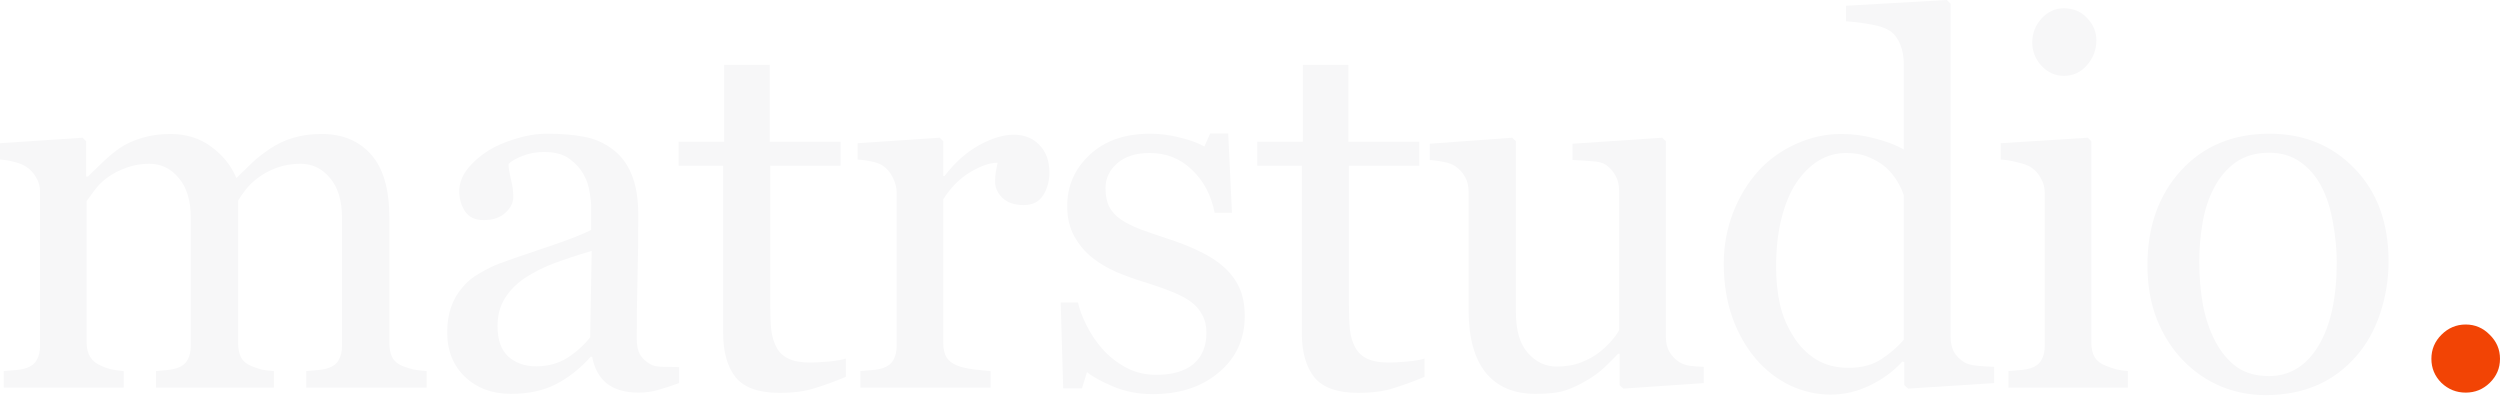
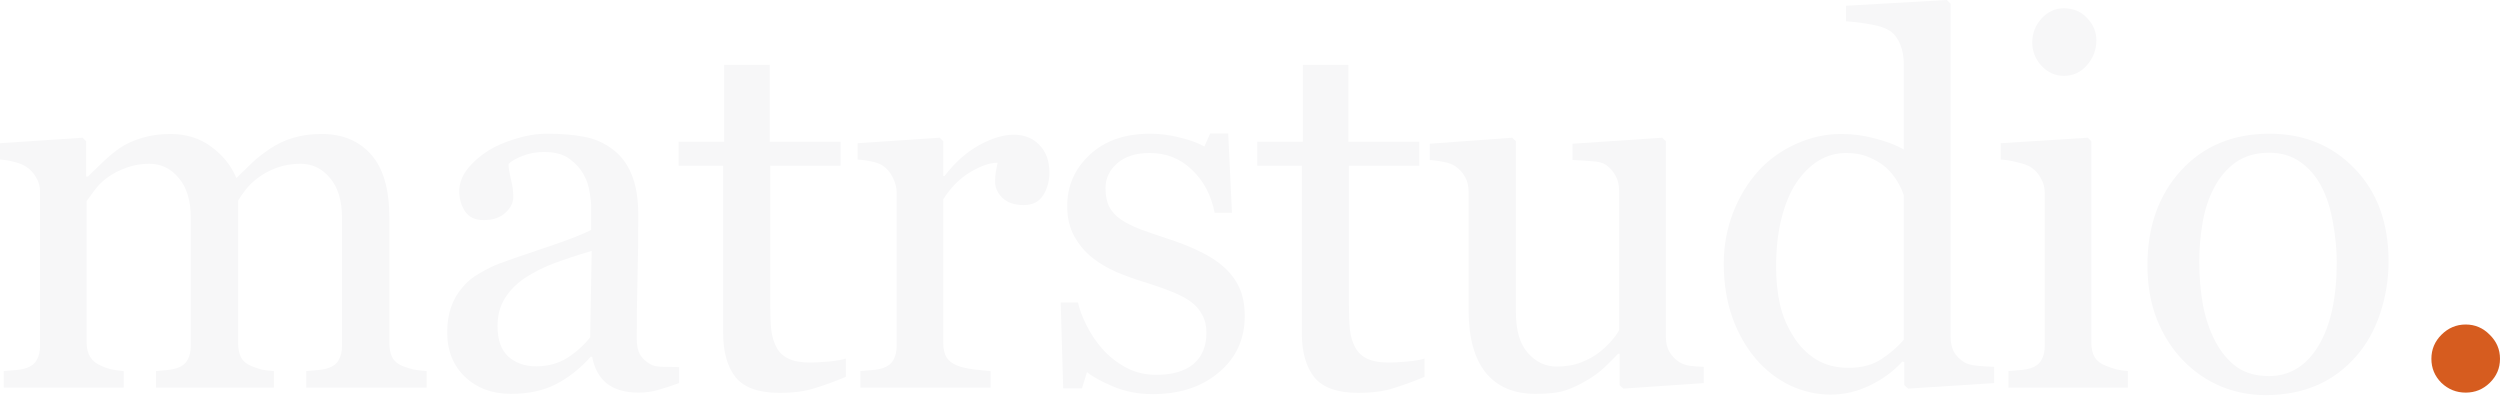
<svg xmlns="http://www.w3.org/2000/svg" preserveAspectRatio="none" overflow="visible" style="display: block;" width="1220" height="192.817" viewBox="0 0 1220 192.817" fill="none">
  <g id="matrstudio.">
-     <path id="Vector" d="M1220 175.099C1220 179.661 1218.33 183.571 1214.99 186.829C1211.73 190.006 1207.82 191.595 1203.26 191.595C1198.7 191.595 1194.75 190.006 1191.41 186.829C1188.15 183.571 1186.52 179.661 1186.52 175.099C1186.52 170.537 1188.15 166.627 1191.41 163.369C1194.75 160.029 1198.7 158.359 1203.26 158.359C1207.82 158.359 1211.73 160.029 1214.99 163.369C1218.33 166.627 1220 170.537 1220 175.099Z" fill="#F24405" />
+     <path id="Vector" d="M1220 175.099C1220 179.661 1218.33 183.571 1214.99 186.829C1211.73 190.006 1207.82 191.595 1203.26 191.595C1198.7 191.595 1194.75 190.006 1191.41 186.829C1188.15 183.571 1186.52 179.661 1186.52 175.099C1186.52 170.537 1188.15 166.627 1191.41 163.369C1194.75 160.029 1198.7 158.359 1203.26 158.359C1207.82 158.359 1211.73 160.029 1214.99 163.369C1218.33 166.627 1220 170.537 1220 175.099Z" fill="#D65C1F" />
    <path id="Vector_2" d="M1165.62 127.689C1165.62 136.161 1164.28 144.511 1161.59 152.738C1158.9 160.884 1155.07 167.809 1150.1 173.511C1144.48 180.028 1137.97 184.875 1130.55 188.051C1123.14 191.228 1114.83 192.817 1105.63 192.817C1097.97 192.817 1090.68 191.391 1083.75 188.54C1076.83 185.608 1070.68 181.372 1065.3 175.832C1060.01 170.375 1055.77 163.736 1052.59 155.915C1049.5 148.014 1047.95 139.175 1047.95 129.4C1047.95 110.583 1053.41 95.187 1064.32 83.212C1075.32 71.237 1089.7 65.25 1107.46 65.25C1124.32 65.25 1138.21 70.952 1149.13 82.357C1160.12 93.68 1165.62 108.79 1165.62 127.689ZM1140.33 127.934C1140.33 121.824 1139.72 115.389 1138.49 108.628C1137.27 101.785 1135.44 96.001 1133 91.276C1130.39 86.226 1126.97 82.194 1122.73 79.18C1118.5 76.084 1113.32 74.536 1107.21 74.536C1100.94 74.536 1095.56 76.084 1091.08 79.18C1086.69 82.275 1083.1 86.511 1080.33 91.888C1077.73 96.856 1075.89 102.518 1074.83 108.872C1073.77 115.226 1073.24 121.376 1073.24 127.323C1073.24 135.143 1073.86 142.393 1075.08 149.073C1076.38 155.671 1078.42 161.577 1081.19 166.79C1083.96 172.004 1087.42 176.118 1091.57 179.132C1095.81 182.064 1101.02 183.53 1107.21 183.53C1117.4 183.53 1125.46 178.602 1131.41 168.745C1137.35 158.889 1140.33 145.285 1140.33 127.934Z" fill="#F7F7F8" />
    <path id="Vector_3" d="M1038.41 189.151H980.13V181.087C982.003 180.924 983.917 180.761 985.872 180.598C987.909 180.435 989.66 180.109 991.127 179.62C993.408 178.887 995.078 177.625 996.136 175.833C997.277 173.959 997.847 171.556 997.847 168.623V94.209C997.847 91.603 997.236 89.24 996.014 87.122C994.874 84.923 993.245 83.09 991.127 81.624C989.579 80.646 987.339 79.832 984.406 79.18C981.474 78.447 978.785 77.999 976.342 77.836V69.893L1018.86 67.205L1020.57 68.916V167.157C1020.57 170.008 1021.1 172.371 1022.16 174.244C1023.3 176.118 1025.05 177.503 1027.42 178.399C1029.21 179.132 1030.96 179.743 1032.67 180.231C1034.38 180.639 1036.3 180.924 1038.41 181.087V189.151ZM1023.02 19.673C1023.02 24.316 1021.47 28.389 1018.38 31.892C1015.36 35.313 1011.61 37.024 1007.13 37.024C1002.98 37.024 999.354 35.395 996.259 32.136C993.245 28.797 991.738 25.009 991.738 20.773C991.738 16.292 993.245 12.382 996.259 9.042C999.354 5.703 1002.98 4.033 1007.13 4.033C1011.78 4.033 1015.56 5.621 1018.5 8.798C1021.51 11.893 1023.02 15.518 1023.02 19.673Z" fill="#F7F7F8" />
    <path id="Vector_4" d="M973.16 186.952L931.127 189.64L929.294 187.929V176.688L928.317 176.443C924.081 181.168 918.826 185.037 912.554 188.051C906.363 191.065 899.968 192.572 893.37 192.572C886.527 192.572 879.888 191.065 873.453 188.051C867.099 184.956 861.56 180.638 856.835 175.099C852.029 169.478 848.2 162.717 845.349 154.815C842.579 146.914 841.195 138.198 841.195 128.667C841.195 119.95 842.702 111.682 845.716 103.862C848.73 96.042 852.884 89.199 858.179 83.334C863.148 77.876 869.217 73.518 876.386 70.26C883.636 67.001 891.008 65.372 898.502 65.372C904.123 65.372 909.621 66.105 914.998 67.571C920.456 68.956 925.14 70.748 929.05 72.948V31.036C929.05 27.615 928.479 24.52 927.339 21.75C926.199 18.899 924.61 16.74 922.574 15.274C920.293 13.726 917.197 12.626 913.287 11.975C909.458 11.242 905.304 10.712 900.824 10.386V2.81L950.066 0L951.899 1.833V164.346C951.899 167.197 952.429 169.641 953.488 171.678C954.628 173.633 956.257 175.303 958.375 176.688C959.923 177.665 962.163 178.276 965.096 178.52C968.028 178.765 970.717 178.928 973.16 179.009V186.952ZM929.05 165.813V95.309C928.398 93.191 927.339 90.91 925.873 88.466C924.406 86.022 922.574 83.782 920.374 81.746C918.012 79.709 915.242 78.039 912.065 76.736C908.888 75.351 905.182 74.659 900.946 74.659C896.058 74.659 891.537 75.921 887.383 78.446C883.31 80.972 879.685 84.597 876.508 89.321C873.494 93.883 871.091 99.707 869.298 106.795C867.588 113.8 866.732 121.58 866.732 130.133C866.732 136.976 867.384 143.207 868.688 148.828C869.991 154.367 872.19 159.54 875.286 164.346C878.137 168.908 881.762 172.574 886.161 175.344C890.641 178.113 895.936 179.498 902.046 179.498C908.562 179.498 913.939 178.072 918.175 175.221C922.492 172.37 926.117 169.234 929.05 165.813Z" fill="#F7F7F8" />
    <path id="Vector_5" d="M831.414 186.952L792.191 189.64L790.358 187.929V172.655H789.625C787.67 174.692 785.47 176.891 783.027 179.254C780.583 181.535 777.772 183.612 774.595 185.485C770.93 187.685 767.386 189.355 763.965 190.495C760.544 191.636 755.697 192.206 749.424 192.206C738.753 192.206 730.607 188.744 724.986 181.82C719.447 174.814 716.677 164.672 716.677 151.394V93.72C716.677 90.788 716.107 88.344 714.966 86.389C713.907 84.352 712.319 82.601 710.201 81.135C708.735 80.157 706.902 79.465 704.702 79.058C702.503 78.569 700.181 78.243 697.738 78.08V70.138L737.938 67.205L739.771 68.916V152.616C739.771 161.332 741.726 167.89 745.636 172.289C749.546 176.688 754.23 178.887 759.688 178.887C764.169 178.887 768.16 178.195 771.663 176.81C775.166 175.425 778.098 173.796 780.461 171.922C782.66 170.212 784.574 168.42 786.204 166.546C787.914 164.591 789.218 162.799 790.114 161.17V92.865C790.114 90.177 789.543 87.814 788.403 85.778C787.263 83.66 785.674 81.868 783.638 80.402C782.171 79.424 779.972 78.854 777.039 78.691C774.188 78.447 770.971 78.243 767.386 78.08V70.138L811.13 67.205L812.963 68.916V164.591C812.963 167.361 813.534 169.723 814.674 171.678C815.814 173.633 817.403 175.303 819.439 176.688C820.906 177.584 822.657 178.195 824.694 178.521C826.73 178.765 828.97 178.928 831.414 179.009V186.952Z" fill="#F7F7F8" />
    <path id="Vector_6" d="M695.167 183.897C689.872 186.097 684.862 187.929 680.137 189.396C675.413 190.943 669.629 191.717 662.786 191.717C652.685 191.717 645.557 189.192 641.403 184.141C637.33 179.009 635.293 171.8 635.293 162.514V80.89H613.544V69.16H635.782V31.648H658.021V69.16H692.601V80.89H658.265V148.217C658.265 153.268 658.428 157.504 658.754 160.925C659.161 164.265 660.057 167.198 661.442 169.723C662.746 172.085 664.701 173.877 667.307 175.099C669.914 176.321 673.417 176.932 677.816 176.932C679.852 176.932 682.826 176.769 686.736 176.443C690.727 176.036 693.538 175.547 695.167 174.977V183.897Z" fill="#F7F7F8" />
    <path id="Vector_7" d="M597.043 130.133C600.383 133.065 602.949 136.446 604.741 140.275C606.533 144.103 607.429 148.787 607.429 154.327C607.429 165.487 603.234 174.61 594.844 181.697C586.535 188.784 575.741 192.328 562.463 192.328C555.457 192.328 548.981 191.065 543.035 188.54C537.17 186.015 532.974 183.693 530.449 181.575L528.005 189.517H518.841L517.619 147.606H526.05C526.702 150.783 528.087 154.49 530.205 158.725C532.323 162.961 534.889 166.79 537.903 170.211C541.08 173.796 544.868 176.81 549.267 179.253C553.747 181.697 558.757 182.919 564.296 182.919C572.116 182.919 578.144 181.168 582.38 177.665C586.616 174.081 588.734 168.989 588.734 162.391C588.734 158.97 588.042 156.037 586.657 153.593C585.353 151.068 583.398 148.869 580.792 146.995C578.103 145.122 574.804 143.452 570.894 141.985C566.984 140.438 562.626 138.931 557.82 137.464C553.991 136.324 549.715 134.776 544.99 132.821C540.347 130.785 536.355 128.422 533.015 125.734C529.431 122.883 526.498 119.38 524.217 115.226C521.937 111.071 520.796 106.183 520.796 100.563C520.796 90.706 524.462 82.356 531.793 75.514C539.125 68.671 548.941 65.25 561.241 65.25C565.966 65.25 570.772 65.861 575.66 67.082C580.629 68.304 584.661 69.771 587.757 71.481L590.567 65.127H599.365L601.198 103.862H592.766C591.056 95.227 587.349 88.222 581.647 82.845C576.026 77.387 569.143 74.658 560.997 74.658C554.317 74.658 549.063 76.328 545.234 79.668C541.406 83.008 539.491 87.04 539.491 91.765C539.491 95.431 540.102 98.486 541.324 100.929C542.627 103.373 544.542 105.45 547.067 107.161C549.511 108.79 552.566 110.338 556.231 111.804C559.979 113.189 564.581 114.778 570.039 116.57C575.415 118.28 580.466 120.276 585.191 122.557C589.997 124.838 593.948 127.363 597.043 130.133Z" fill="#F7F7F8" />
    <path id="Vector_8" d="M512.115 84.189C512.115 88.344 511.097 92.05 509.06 95.309C507.024 98.486 503.888 100.074 499.652 100.074C495.09 100.074 491.587 98.893 489.143 96.531C486.781 94.168 485.6 91.562 485.6 88.71C485.6 86.918 485.722 85.289 485.966 83.823C486.292 82.357 486.577 80.89 486.822 79.424C482.993 79.424 478.513 80.972 473.381 84.067C468.249 87.163 463.891 91.562 460.306 97.264V167.401C460.306 170.252 460.836 172.574 461.895 174.366C463.035 176.158 464.787 177.502 467.149 178.398C469.186 179.213 471.792 179.824 474.969 180.231C478.228 180.639 481.038 180.924 483.4 181.087V189.151H419.861V181.087C421.735 180.924 423.649 180.761 425.604 180.598C427.641 180.435 429.392 180.109 430.858 179.62C433.139 178.887 434.809 177.625 435.868 175.832C437.009 173.959 437.579 171.556 437.579 168.623V94.209C437.579 91.684 436.968 89.199 435.746 86.755C434.606 84.312 432.976 82.357 430.858 80.89C429.311 79.913 427.478 79.22 425.36 78.813C423.242 78.324 420.961 77.999 418.517 77.835V69.893L458.596 67.205L460.306 68.916V85.9H460.917C465.968 79.302 471.589 74.292 477.78 70.871C483.971 67.449 489.632 65.739 494.764 65.739C499.896 65.739 504.051 67.409 507.228 70.749C510.486 74.088 512.115 78.569 512.115 84.189Z" fill="#F7F7F8" />
    <path id="Vector_9" d="M412.769 183.897C407.474 186.097 402.465 187.929 397.74 189.396C393.015 190.943 387.232 191.717 380.389 191.717C370.288 191.717 363.16 189.192 359.005 184.141C354.932 179.009 352.896 171.8 352.896 162.514V80.89H331.146V69.16H353.385V31.648H375.623V69.16H410.203V80.89H375.868V148.217C375.868 153.268 376.031 157.504 376.357 160.925C376.764 164.265 377.66 167.198 379.045 169.723C380.348 172.085 382.303 173.877 384.91 175.099C387.517 176.321 391.019 176.932 395.418 176.932C397.455 176.932 400.428 176.769 404.338 176.443C408.33 176.036 411.14 175.547 412.769 174.977V183.897Z" fill="#F7F7F8" />
    <path id="Vector_10" d="M331.386 186.952C327.557 188.337 324.177 189.436 321.244 190.251C318.393 191.147 315.134 191.595 311.469 191.595C305.115 191.595 300.024 190.129 296.195 187.196C292.448 184.182 290.045 179.824 288.986 174.122H288.253C282.958 179.987 277.255 184.467 271.146 187.563C265.118 190.658 257.827 192.206 249.274 192.206C240.232 192.206 232.778 189.436 226.913 183.897C221.129 178.358 218.237 171.108 218.237 162.147C218.237 157.504 218.889 153.349 220.192 149.684C221.496 146.018 223.451 142.719 226.058 139.786C228.094 137.342 230.782 135.184 234.122 133.31C237.462 131.355 240.598 129.807 243.531 128.667C247.196 127.282 254.609 124.716 265.769 120.969C277.011 117.222 284.587 114.289 288.497 112.171V100.074C288.497 99.015 288.253 96.979 287.764 93.965C287.356 90.951 286.42 88.1 284.953 85.411C283.324 82.397 281.003 79.791 277.989 77.591C275.056 75.31 270.861 74.17 265.403 74.17C261.656 74.17 258.153 74.822 254.895 76.125C251.718 77.347 249.477 78.65 248.174 80.035C248.174 81.664 248.541 84.067 249.274 87.244C250.088 90.421 250.496 93.354 250.496 96.042C250.496 98.893 249.192 101.5 246.586 103.862C244.06 106.224 240.517 107.406 235.955 107.406C231.882 107.406 228.868 105.98 226.913 103.129C225.039 100.196 224.102 96.938 224.102 93.354C224.102 89.607 225.406 86.022 228.013 82.601C230.701 79.18 234.163 76.125 238.399 73.437C242.064 71.156 246.504 69.242 251.718 67.694C256.931 66.064 262.022 65.25 266.991 65.25C273.834 65.25 279.781 65.739 284.831 66.716C289.963 67.612 294.606 69.608 298.761 72.704C302.915 75.718 306.052 79.831 308.17 85.045C310.369 90.177 311.469 96.816 311.469 104.962C311.469 116.611 311.347 126.956 311.102 135.998C310.858 144.959 310.736 154.775 310.736 165.446C310.736 168.623 311.265 171.148 312.324 173.022C313.465 174.896 315.175 176.484 317.456 177.787C318.678 178.521 320.592 178.928 323.199 179.009C325.887 179.091 328.616 179.132 331.386 179.132V186.952ZM288.741 122.435C281.817 124.472 275.748 126.467 270.535 128.422C265.321 130.377 260.475 132.821 255.994 135.754C251.921 138.524 248.704 141.823 246.341 145.651C243.979 149.398 242.798 153.879 242.798 159.092C242.798 165.854 244.549 170.823 248.052 174C251.636 177.176 256.157 178.765 261.615 178.765C267.399 178.765 272.49 177.38 276.889 174.61C281.288 171.759 284.994 168.42 288.008 164.591L288.741 122.435Z" fill="#F7F7F8" />
    <path id="Vector_11" d="M208.213 189.151H149.439V181.087C151.313 180.924 153.186 180.761 155.06 180.598C157.015 180.435 158.726 180.109 160.192 179.62C162.473 178.887 164.143 177.624 165.202 175.832C166.342 173.959 166.912 171.556 166.912 168.623V106.428C166.912 97.956 164.957 91.439 161.047 86.878C157.219 82.234 152.412 79.913 146.629 79.913C142.637 79.913 138.89 80.524 135.387 81.746C131.884 82.968 128.667 84.678 125.734 86.878C123.372 88.67 121.376 90.625 119.747 92.743C118.199 94.779 117.018 96.49 116.203 97.875V167.401C116.203 170.252 116.692 172.615 117.67 174.488C118.647 176.28 120.317 177.665 122.679 178.643C124.553 179.376 126.223 179.946 127.689 180.353C129.237 180.679 131.233 180.924 133.677 181.087V189.151H76.125V181.087C77.998 180.924 79.79 180.761 81.501 180.598C83.293 180.435 84.922 180.109 86.389 179.62C88.67 178.887 90.34 177.624 91.399 175.832C92.539 173.959 93.109 171.556 93.109 168.623V106.428C93.109 97.956 91.154 91.439 87.244 86.878C83.415 82.234 78.609 79.913 72.826 79.913C68.834 79.913 65.087 80.564 61.584 81.868C58.081 83.09 54.864 84.8 51.931 87C49.569 88.792 47.573 90.828 45.944 93.109C44.315 95.309 43.093 96.979 42.278 98.119V167.157C42.278 169.926 42.848 172.248 43.989 174.122C45.129 175.995 46.84 177.421 49.121 178.398C50.831 179.213 52.583 179.824 54.375 180.231C56.167 180.638 58.163 180.924 60.362 181.087V189.151H1.833V181.087C3.706 180.924 5.621 180.761 7.576 180.598C9.612 180.435 11.364 180.109 12.83 179.62C15.111 178.887 16.781 177.624 17.84 175.832C18.98 173.959 19.55 171.556 19.55 168.623V93.72C19.55 91.114 18.939 88.792 17.718 86.755C16.577 84.637 14.948 82.845 12.83 81.379C11.282 80.401 9.368 79.628 7.087 79.057C4.806 78.406 2.444 77.998 0 77.835V69.893L40.323 67.205L42.034 68.915V86.144H42.889C44.925 84.108 47.41 81.705 50.343 78.935C53.275 76.165 56.004 73.925 58.529 72.215C61.38 70.26 64.924 68.63 69.16 67.327C73.477 66.024 78.121 65.372 83.09 65.372C90.91 65.372 97.63 67.49 103.251 71.726C108.872 75.88 112.904 80.931 115.348 86.878C118.281 84.026 120.847 81.542 123.046 79.424C125.327 77.225 128.3 74.903 131.966 72.459C135.061 70.341 138.686 68.63 142.841 67.327C147.077 66.024 151.761 65.372 156.893 65.372C167.075 65.372 175.14 68.712 181.086 75.392C187.033 82.071 190.006 92.335 190.006 106.184V167.401C190.006 170.252 190.495 172.615 191.473 174.488C192.45 176.28 194.12 177.665 196.482 178.643C198.356 179.376 200.189 179.946 201.981 180.353C203.855 180.679 205.932 180.924 208.213 181.087V189.151Z" fill="#F7F7F8" />
  </g>
</svg>
